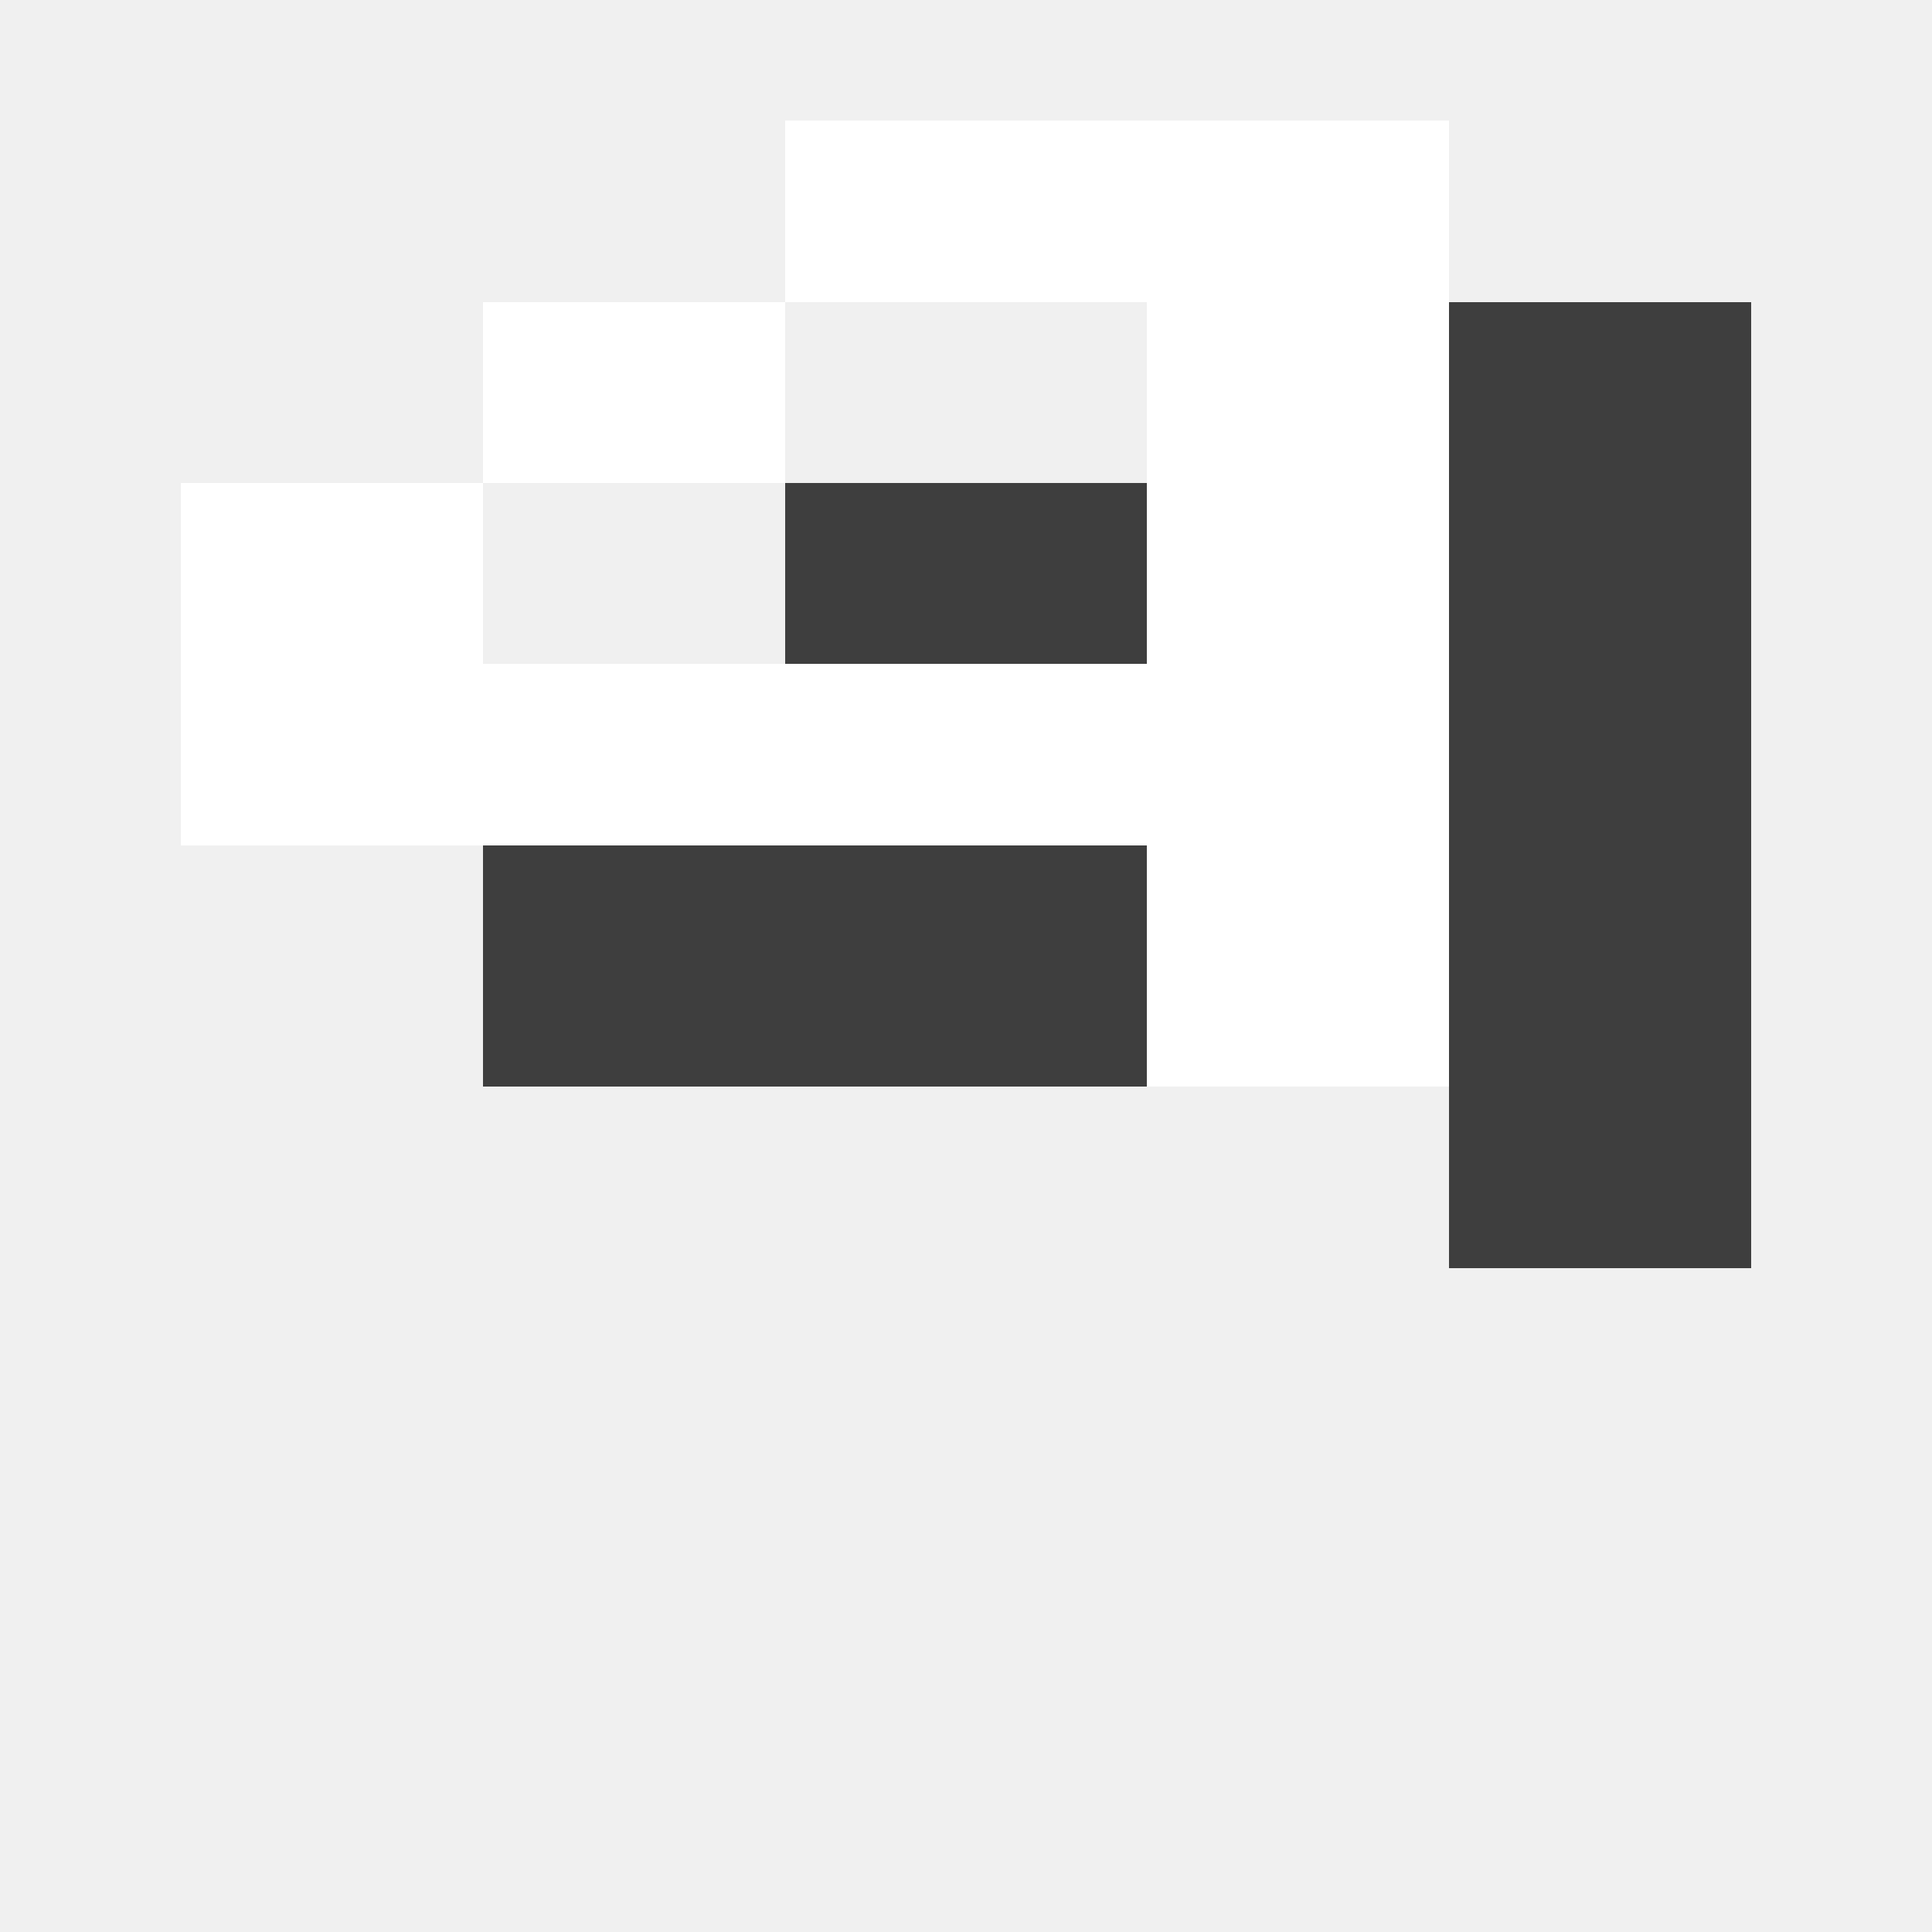
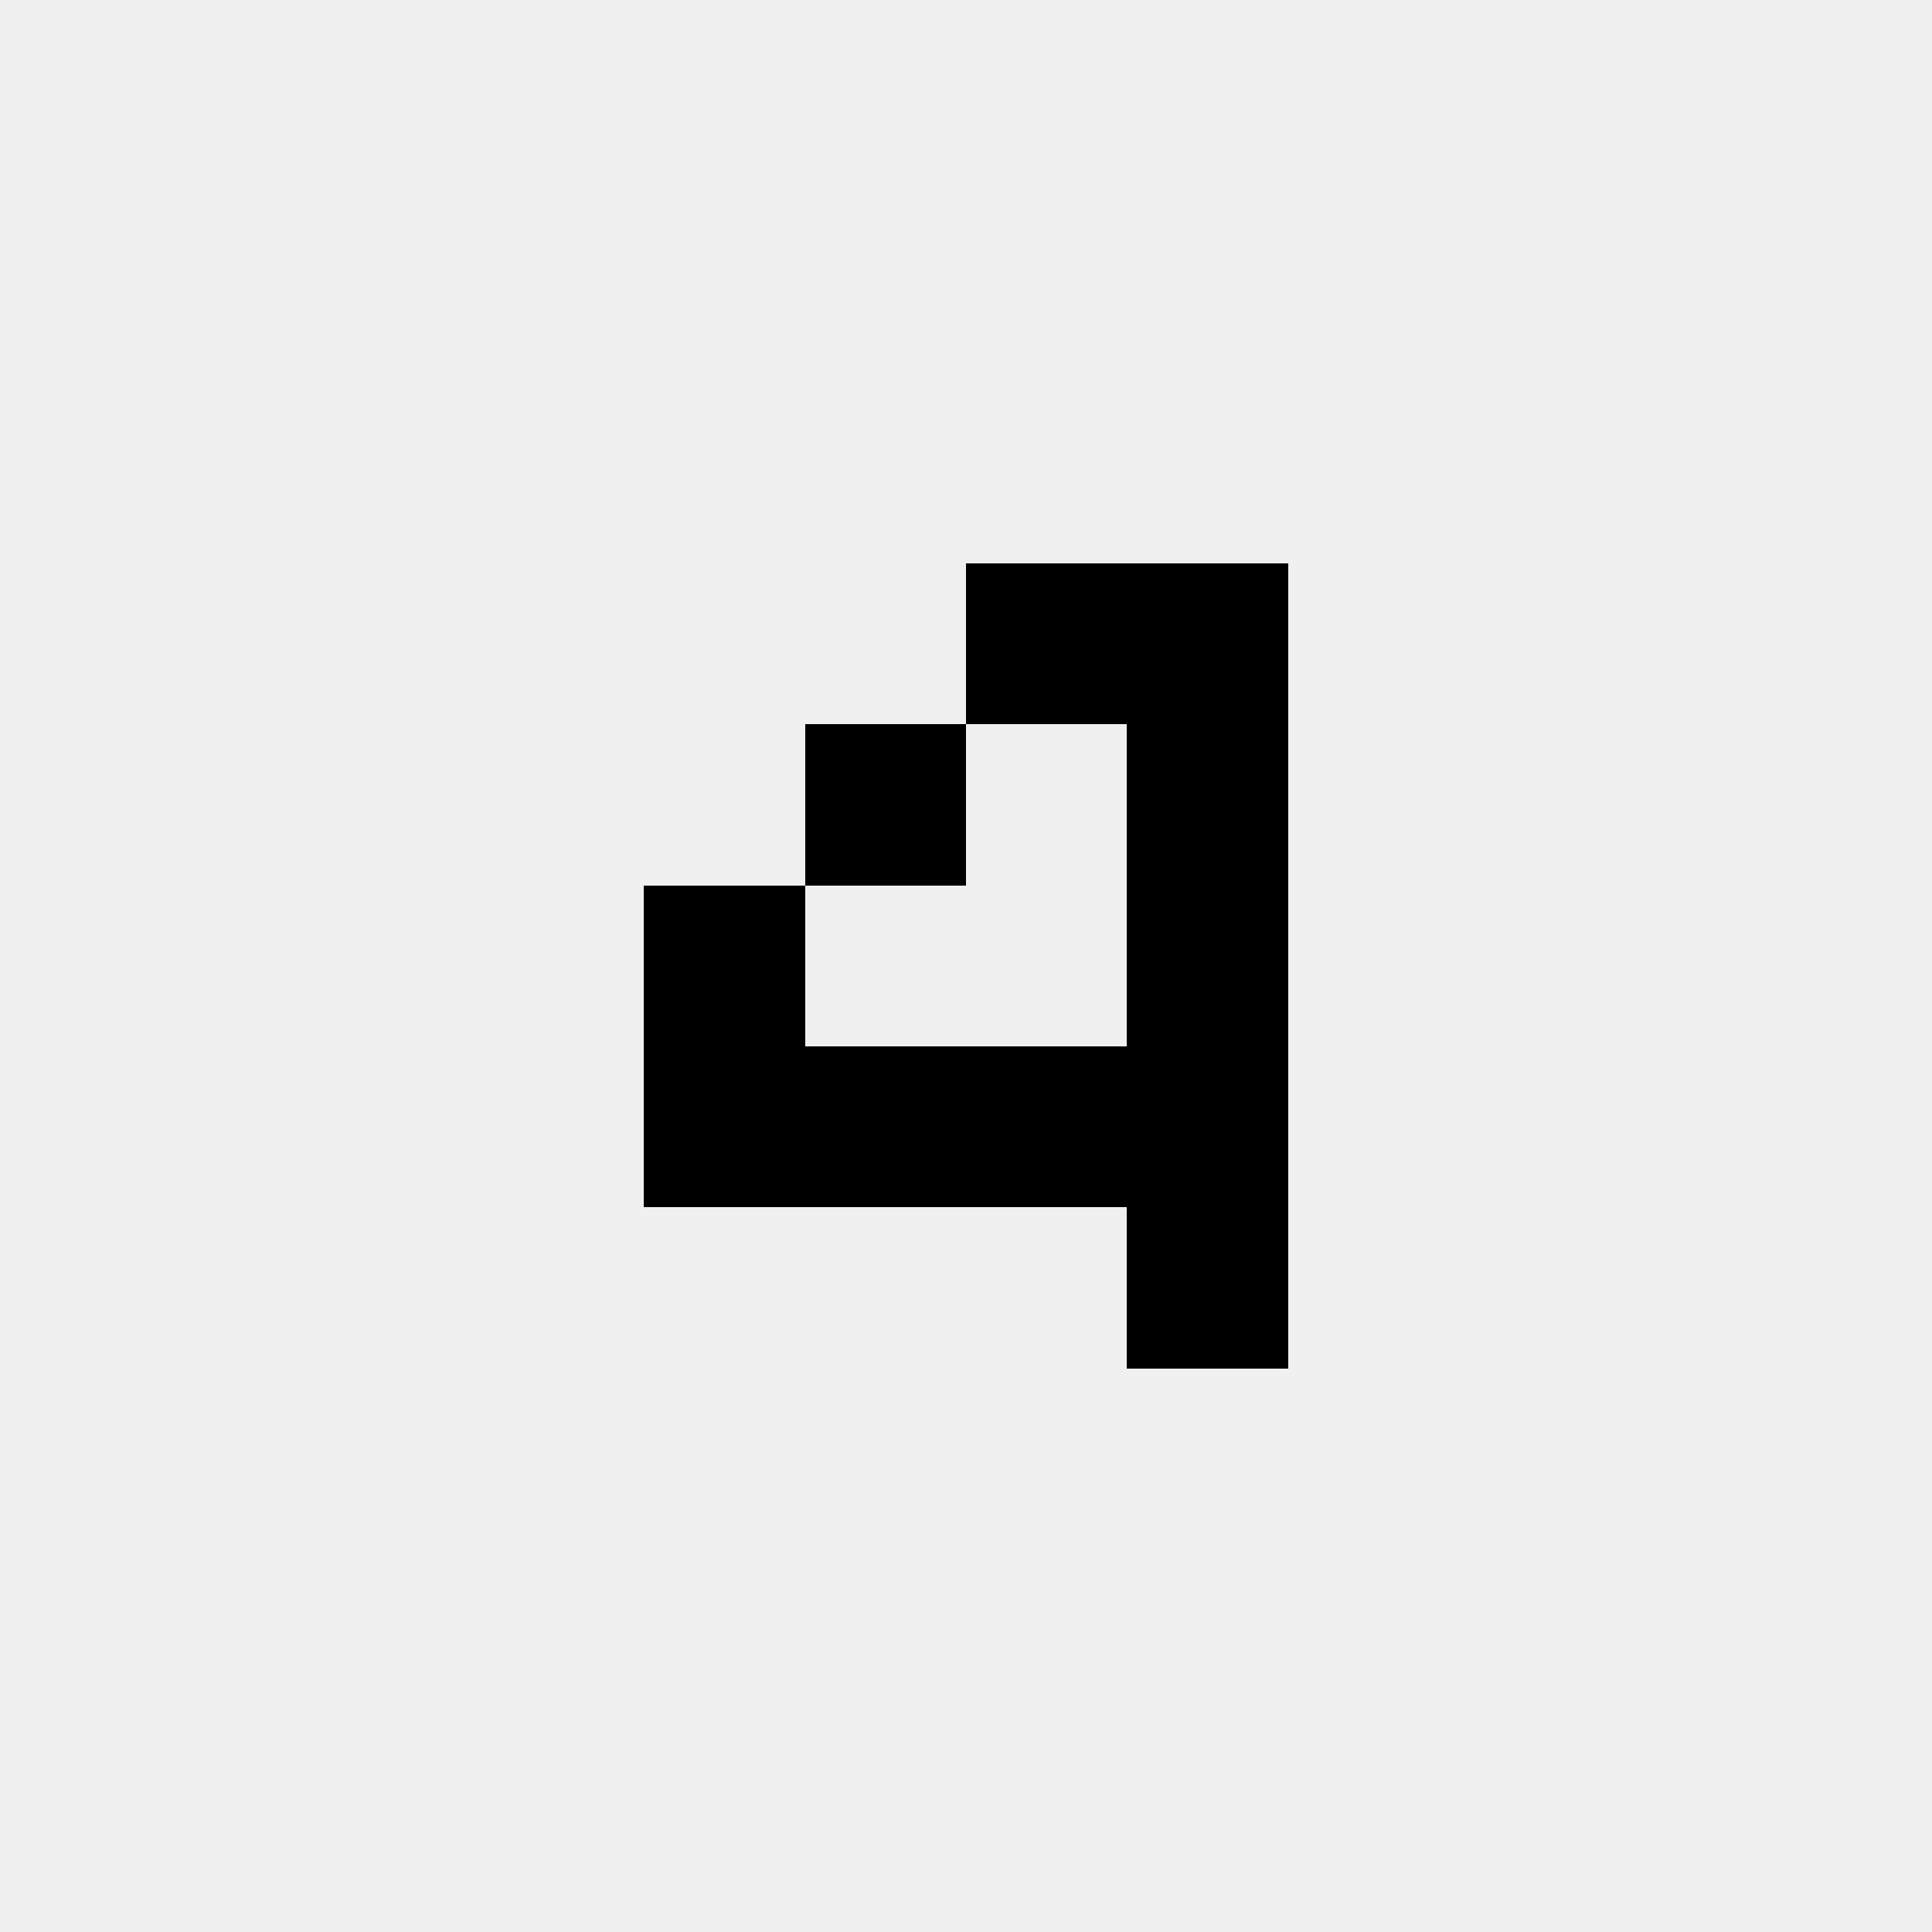
- <svg xmlns="http://www.w3.org/2000/svg" viewBox="0 0 32 32" shape-rendering="crispEdges">
-   <path fill="#ffffff" d="M13,2h11v1h-11zM13,3h11v1h-11zM13,4h11v1h-11zM8,5h5v1h-5zM19,5h5v1h-5zM8,6h5v1h-5zM19,6h5v1h-5zM8,7h5v1h-5zM19,7h5v1h-5zM3,8h5v1h-5zM19,8h5v1h-5zM3,9h5v1h-5zM19,9h5v1h-5zM3,10h5v1h-5zM19,10h5v1h-5zM3,11h21v1h-21zM3,12h21v1h-21zM3,13h21v1h-21zM19,14h5v1h-5zM19,15h5v1h-5zM19,16h5v1h-5zM19,17h5v1h-5z" />
-   <path fill="#3e3e3e" d="M24,5h5v1h-5zM24,6h5v1h-5zM24,7h5v1h-5zM13,8h6v1h-6zM24,8h5v1h-5zM13,9h6v1h-6zM24,9h5v1h-5zM13,10h6v1h-6zM24,10h5v1h-5zM24,11h5v1h-5zM24,12h5v1h-5zM24,13h5v1h-5zM8,14h11v1h-11zM24,14h5v1h-5zM8,15h11v1h-11zM24,15h5v1h-5zM8,16h11v1h-11zM24,16h5v1h-5zM8,17h11v1h-11zM24,17h5v1h-5zM24,18h5v1h-5zM24,19h5v1h-5zM24,20h5v1h-5z" />
+ <svg xmlns="http://www.w3.org/2000/svg" viewBox="0 0 24 24" width="24" height="24" shape-rendering="crispEdges">
+   <path fill="currentColor" d="M12 7h4v2H12z M10 9h2v2H10z M14 9h2v2H14z M8 11h2v2H8z M14 11h2v2H14z M8 13h8v2H8z M14 15h2v2H14z" />
</svg>
